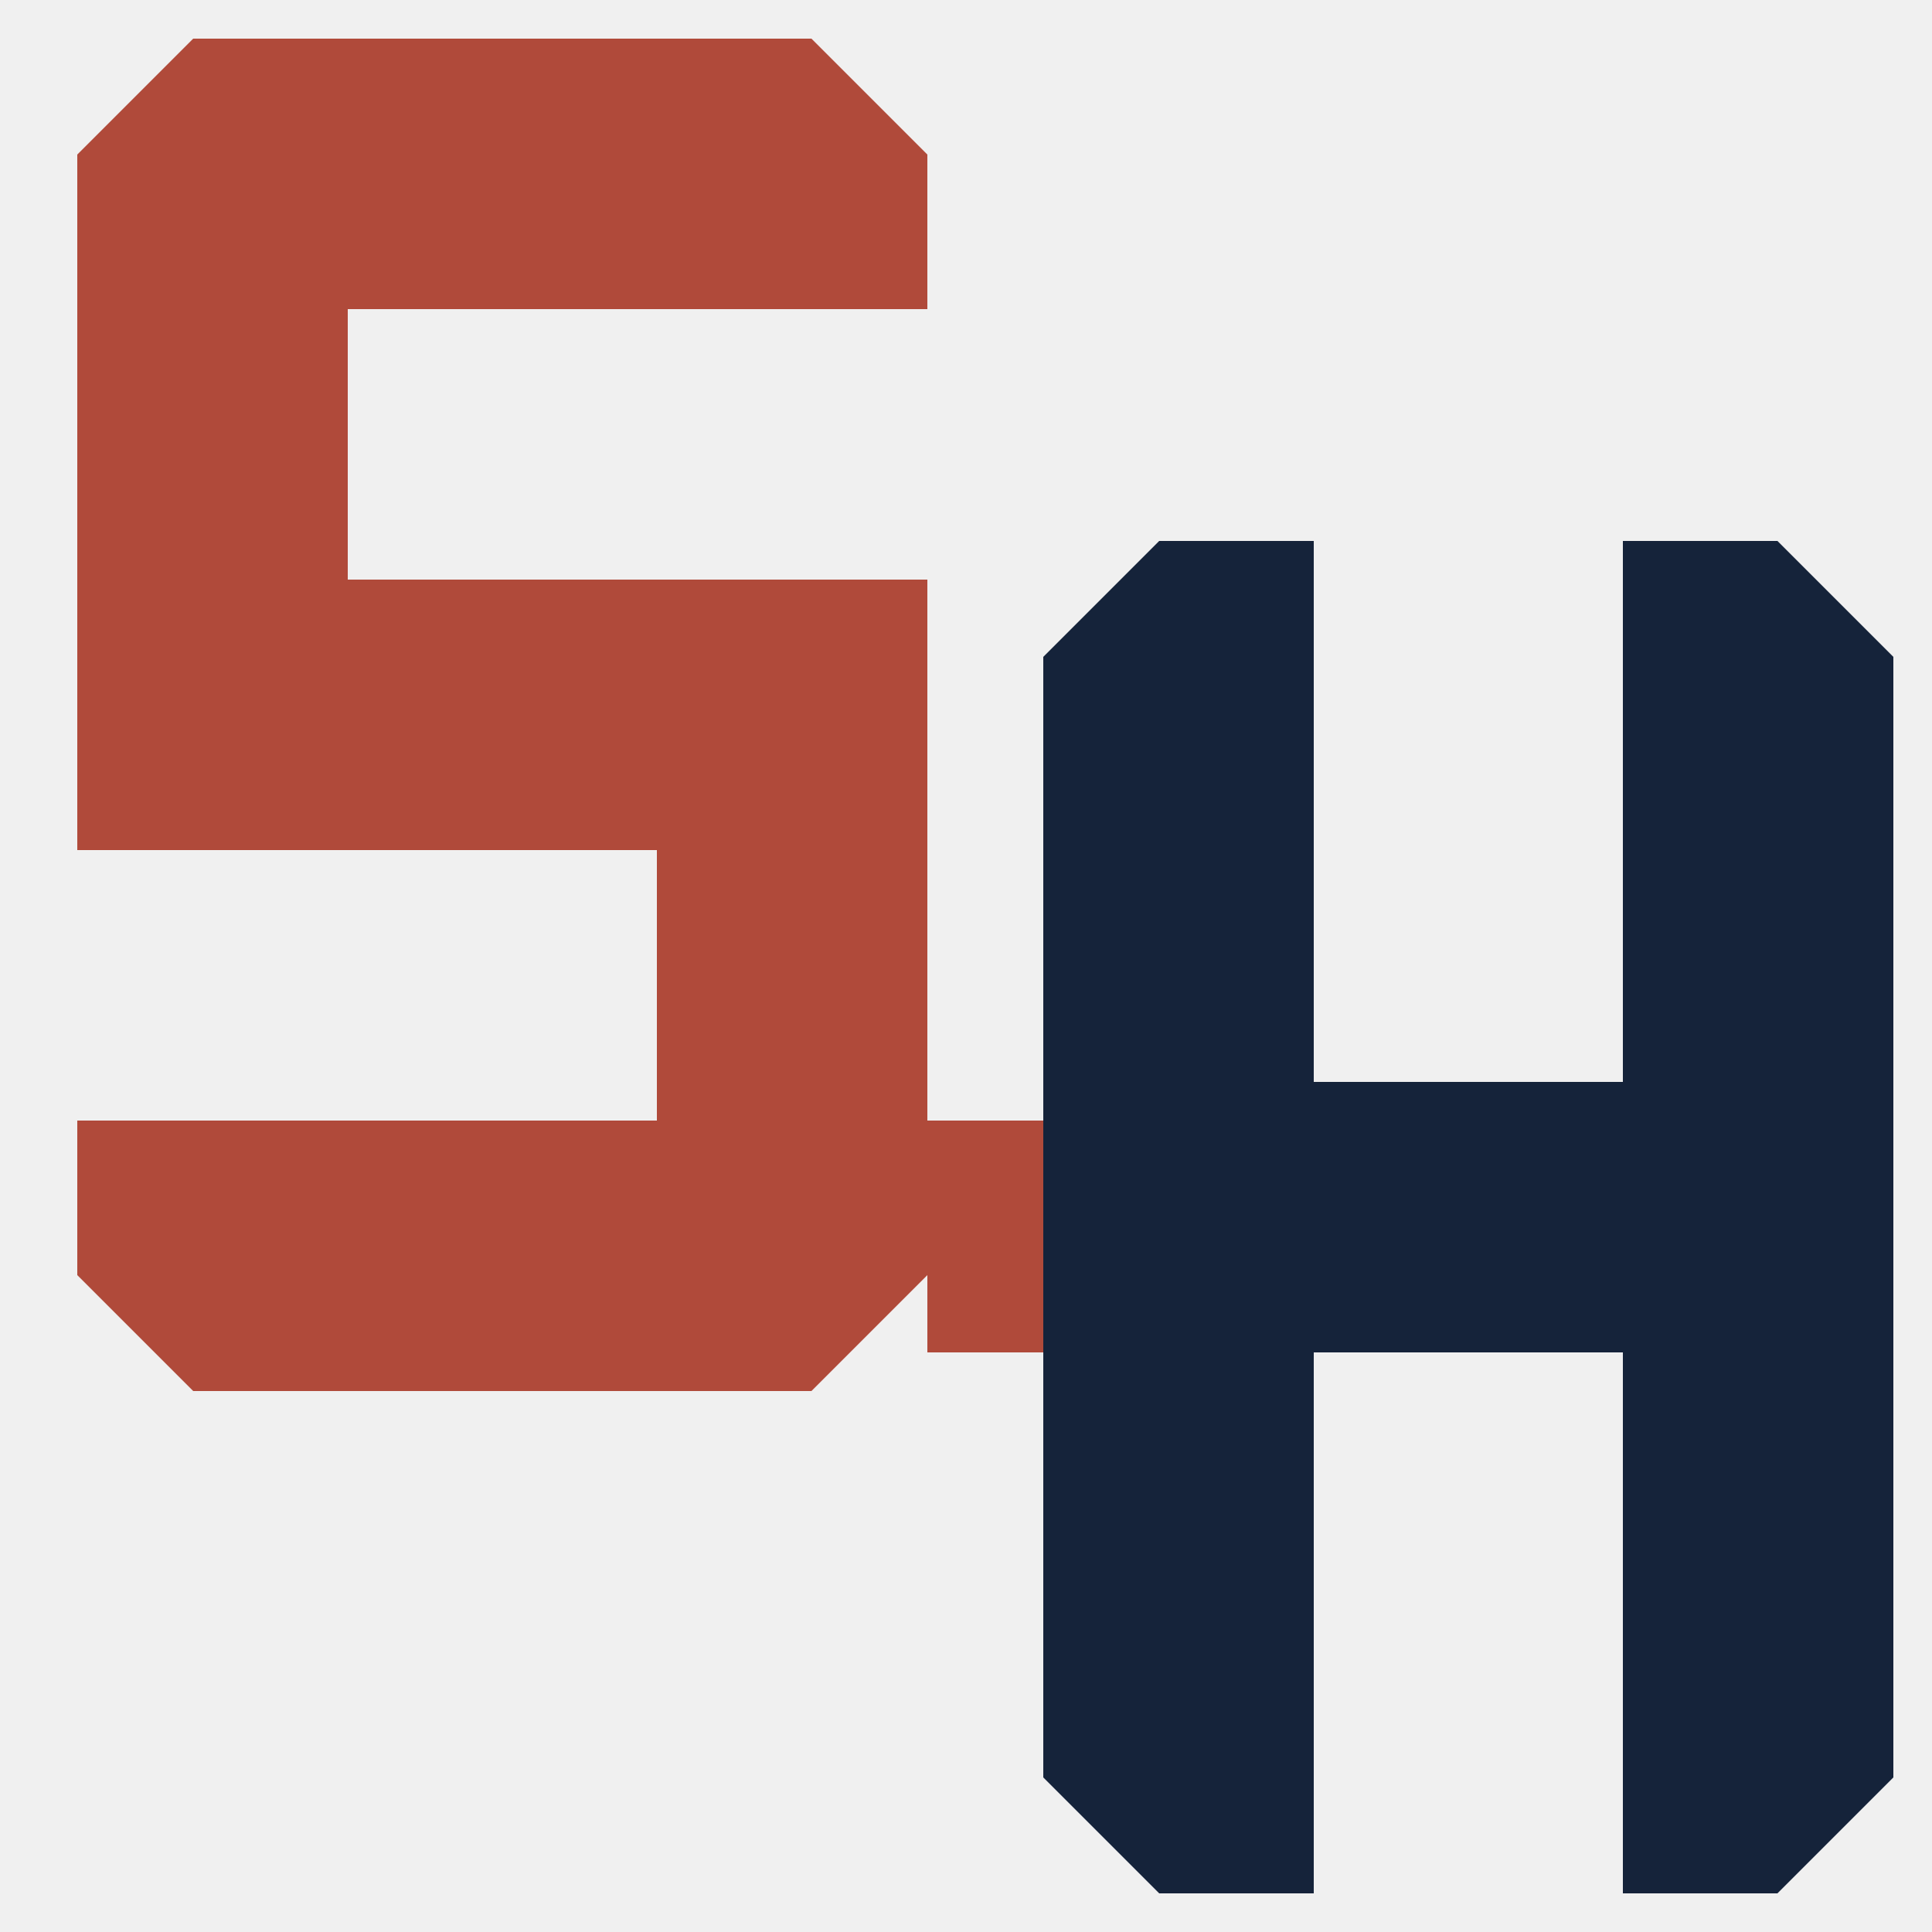
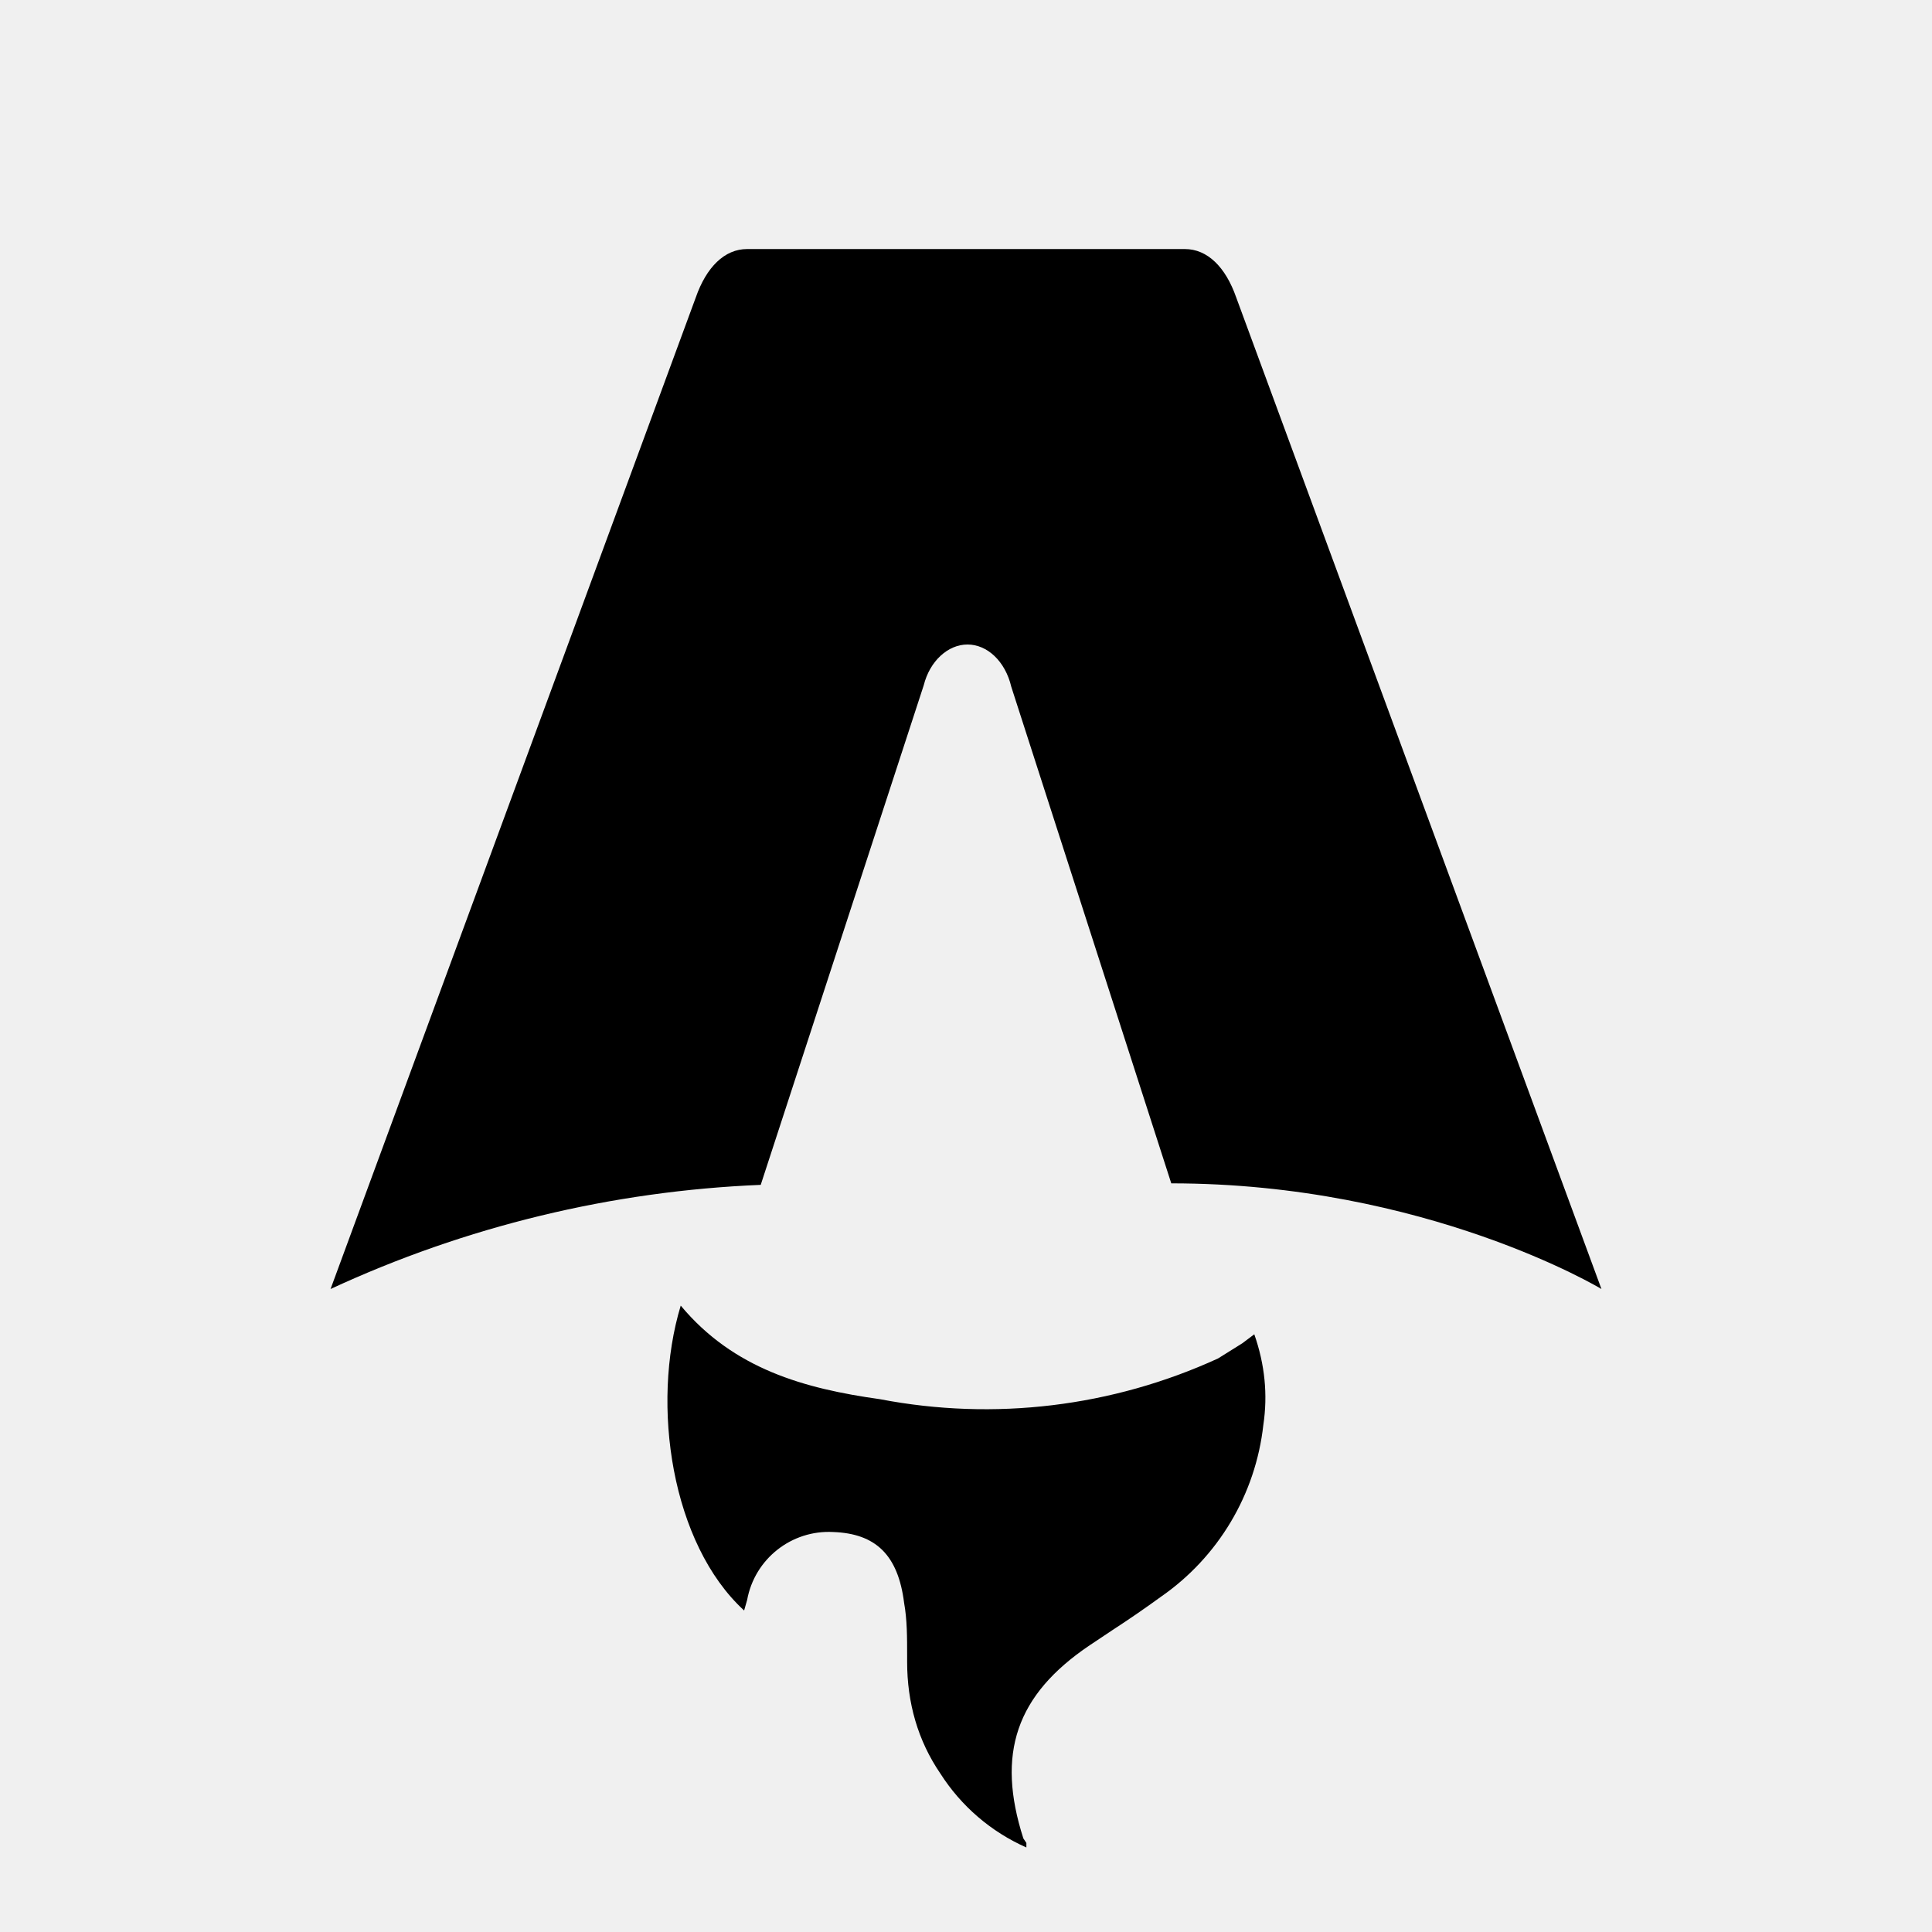
- <svg xmlns="http://www.w3.org/2000/svg" viewBox="0 0 100 100">
-   <path class="s" d="M10 2h32l6 6v8H18v14h30v36l-6 6H10l-6-6v-8h30V44H4V8Z" />
-   <path class="tie" d="M48 58h6v12h-6Z" />
-   <path class="h" d="M60 28h8v28h16V28h8l6 6v58l-6 6h-8V70H68v28h-8l-6-6V34Z" />
+ <svg xmlns="http://www.w3.org/2000/svg" fill="none" viewBox="0 0 128 128">
+   <path d="M50.4 78.5a75.1 75.1 0 0 0-28.5 6.9l24.2-65.7c.7-2 1.9-3.2 3.4-3.2h29c1.5 0 2.7 1.2 3.4 3.2l24.2 65.7s-11.6-7-28.5-7L67 45.5c-.4-1.7-1.6-2.8-2.9-2.8-1.3 0-2.5 1.1-2.9 2.7L50.4 78.5Zm-1.1 28.2Zm-4.2-20.2c-2 6.6-.6 15.8 4.2 20.2a17.5 17.5 0 0 1 .2-.7 5.5 5.5 0 0 1 5.7-4.5c2.8.1 4.3 1.5 4.7 4.7.2 1.1.2 2.3.2 3.5v.4c0 2.7.7 5.2 2.2 7.4a13 13 0 0 0 5.7 4.9v-.3l-.2-.3c-1.8-5.6-.5-9.5 4.4-12.8l1.5-1a73 73 0 0 0 3.2-2.2 16 16 0 0 0 6.8-11.4c.3-2 .1-4-.6-6l-.8.6-1.6 1a37 37 0 0 1-22.4 2.7c-5-.7-9.7-2-13.2-6.2Z" />
  <style>
-     .s,
-     .tie {
-       fill: #b04a3a;
-     }
-     .h {
-       fill: #15233a;
-     }
-     @media (prefers-color-scheme: dark) {
-       .s,
-       .tie {
-         fill: #d49a3a;
-       }
-       .h {
-         fill: #f3e8d2;
-       }
-     }
-   </style>
+         path { fill: #000; }
+         @media (prefers-color-scheme: dark) {
+             path { fill: #FFF; }
+         }
+     </style>
</svg>
